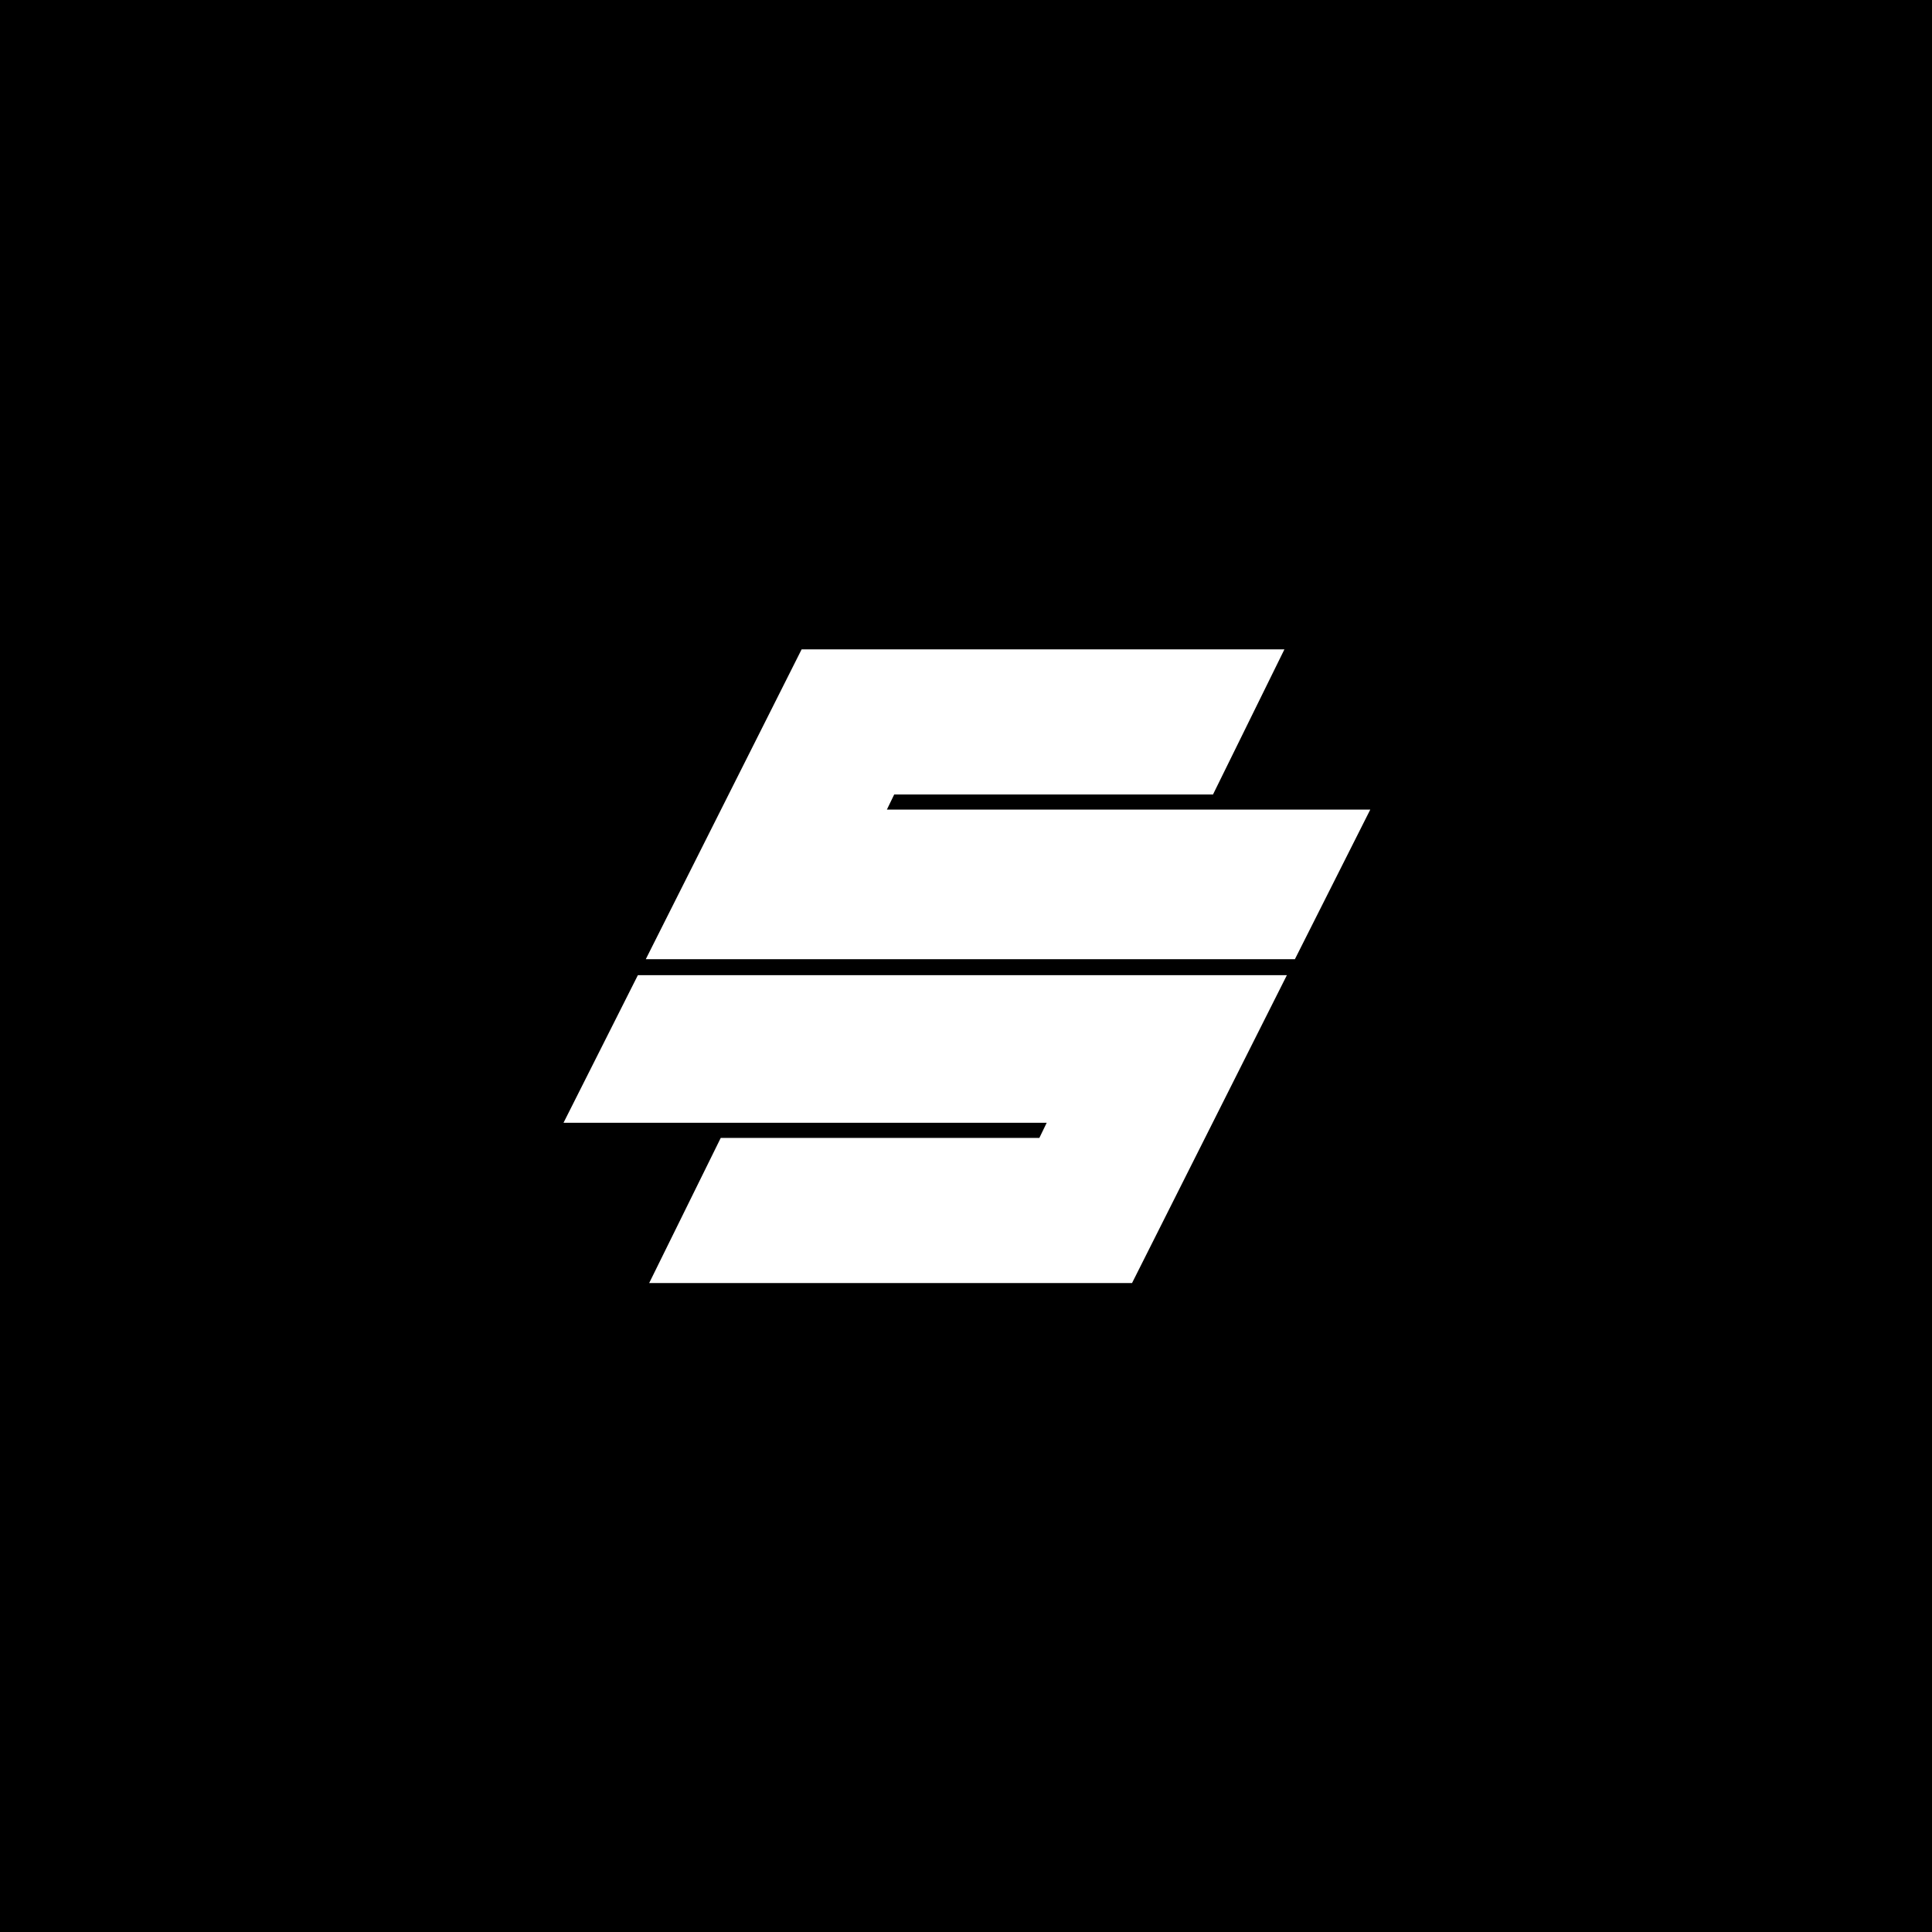
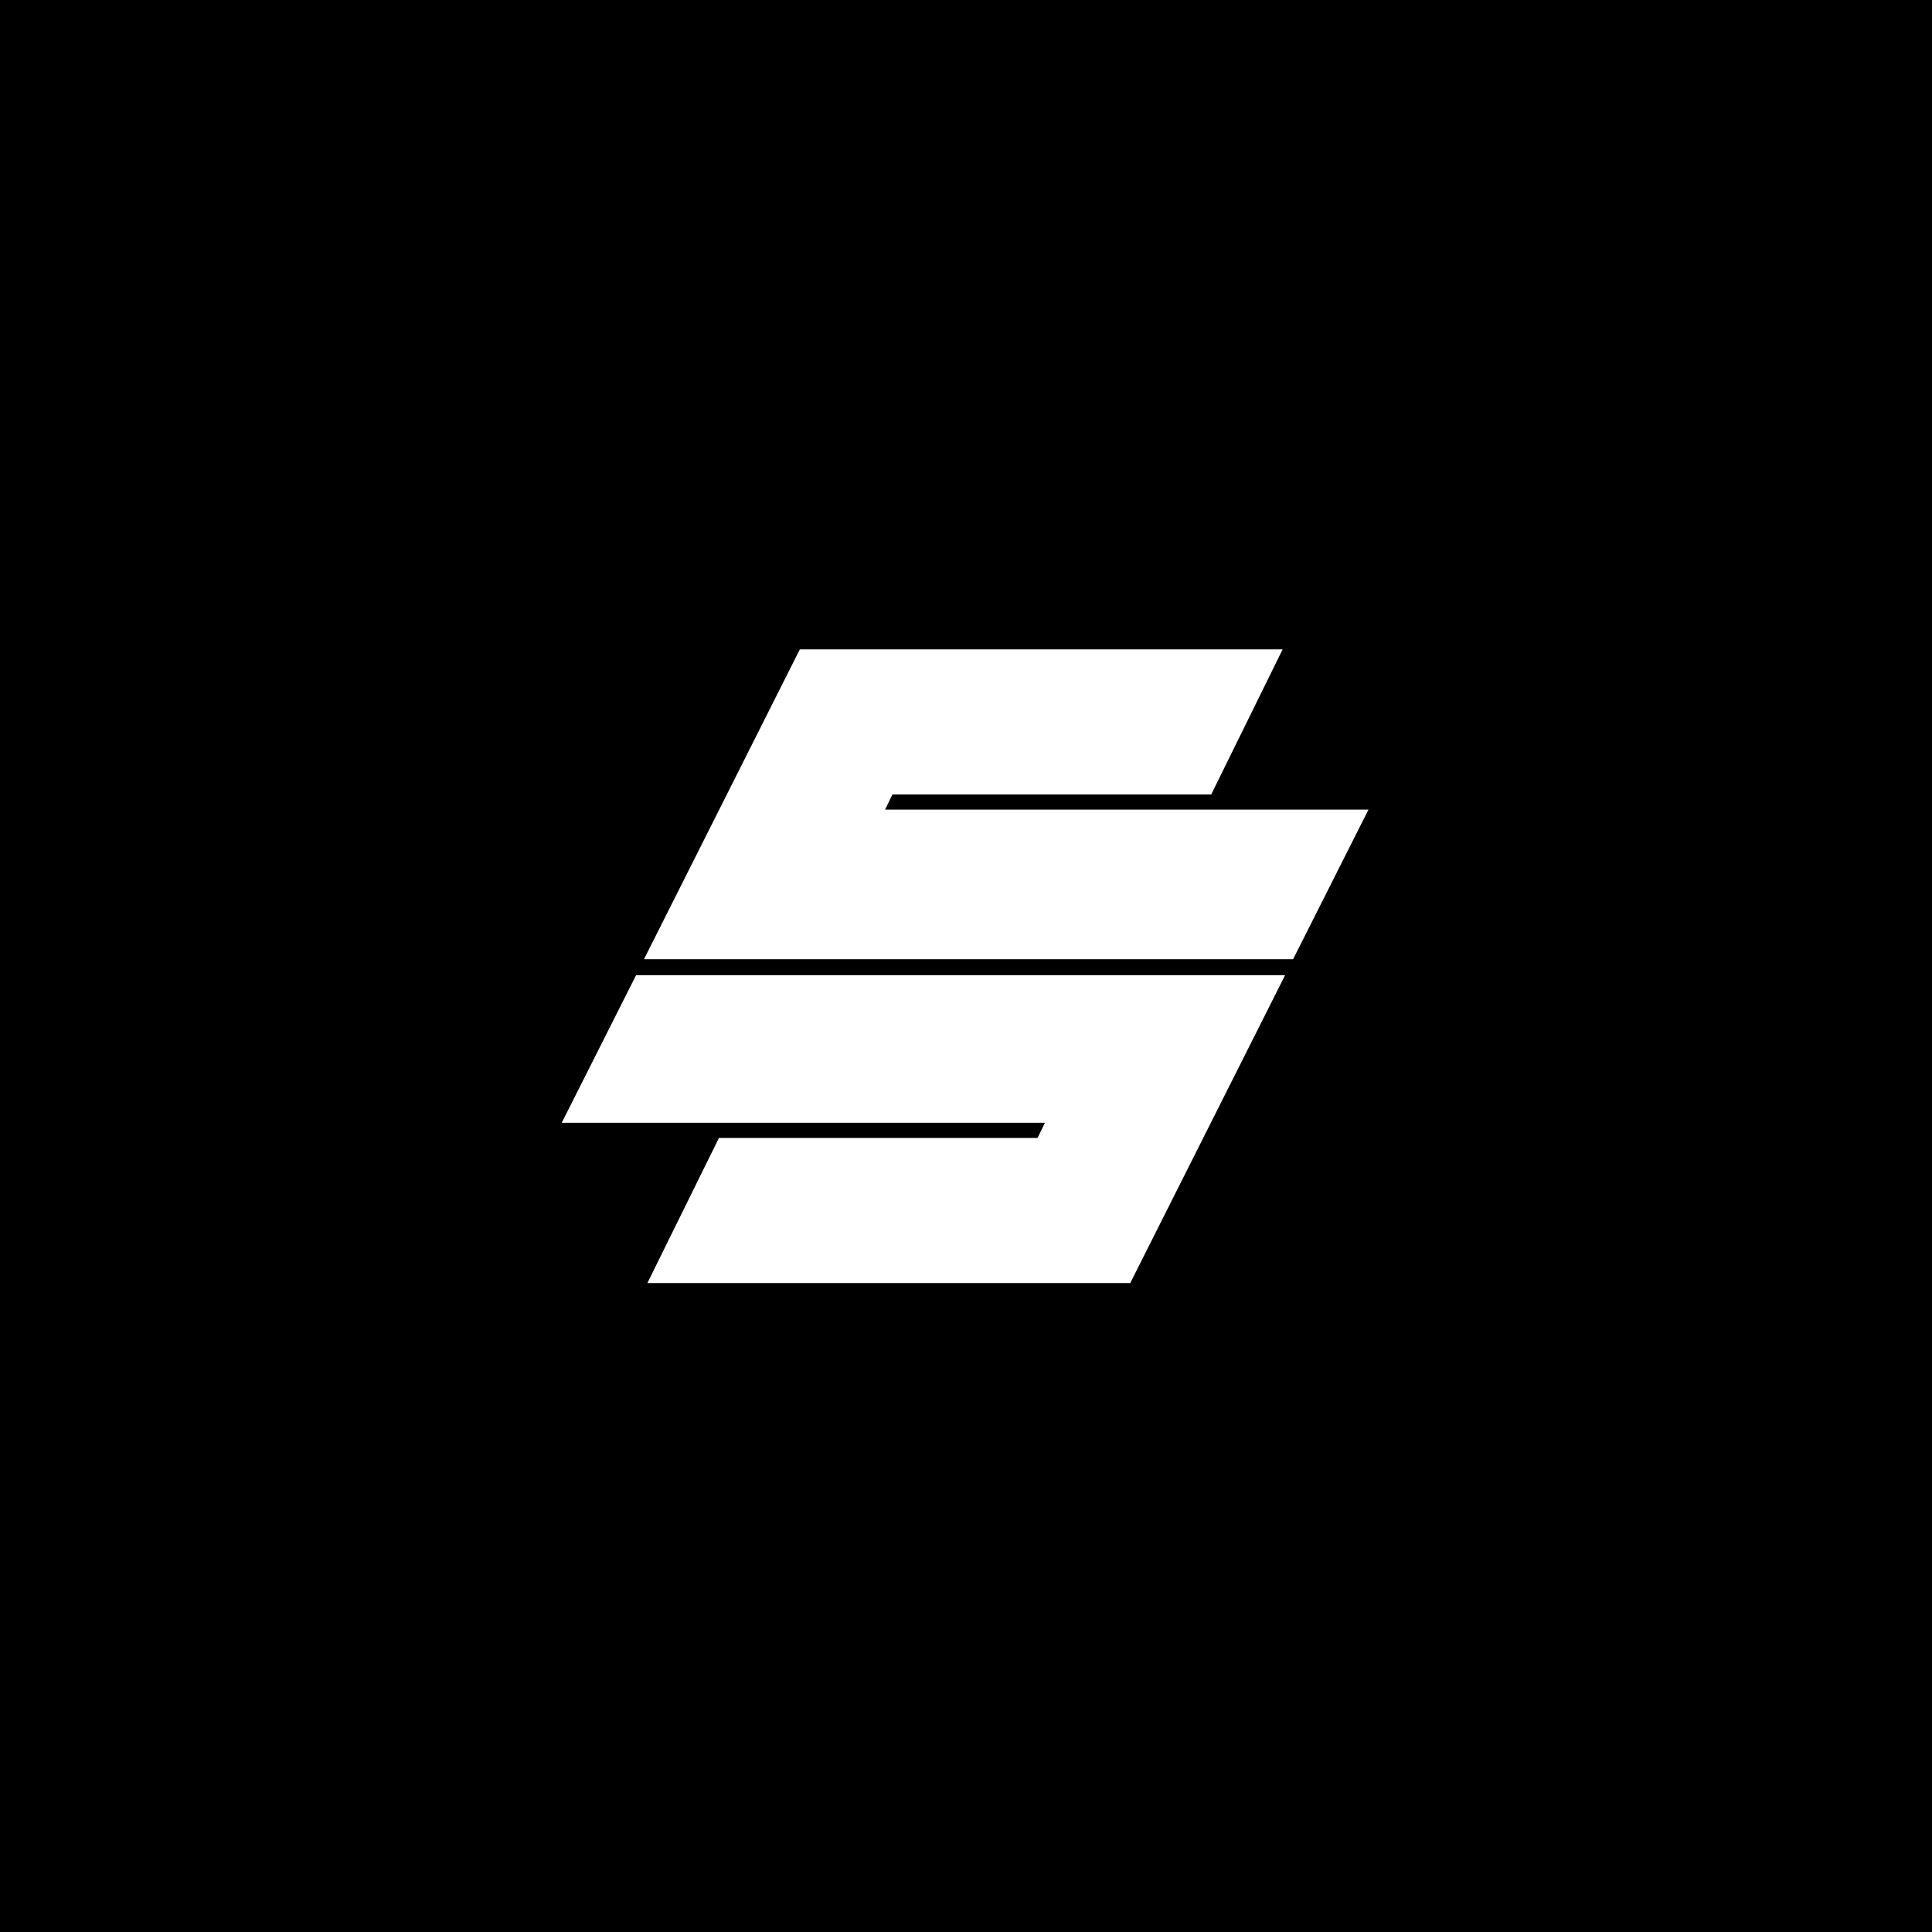
<svg xmlns="http://www.w3.org/2000/svg" width="1080" height="1080" viewBox="0 0 1080 1080" fill="none">
  <rect width="1080" height="1080" fill="black" />
-   <path d="M361 536.19L448.11 363H718L678.07 444.13H499.86C498.54 446.85 497.33 449.34 495.78 452.55H766L723.86 536.19H361Z" fill="white" />
-   <path d="M719.38 545.119C690.3 602.939 661.58 660.049 632.81 717.239H362.89C376.26 690.099 389.45 663.339 402.89 636.119H581L585.11 627.649H315C329.11 599.649 342.81 572.439 356.58 545.119H719.38Z" fill="white" />
+   <path d="M360 536.19L447.11 363H717L677.07 444.13H498.86C497.54 446.85 496.33 449.34 494.78 452.55H765L722.86 536.19H360Z" fill="white" />
+   <path d="M718.38 545.12C689.3 602.94 660.58 660.05 631.81 717.24H361.89C375.26 690.1 388.45 663.34 401.89 636.12H580L584.11 627.65H314C328.11 599.65 341.81 572.44 355.58 545.12H718.38Z" fill="white" />
</svg>
